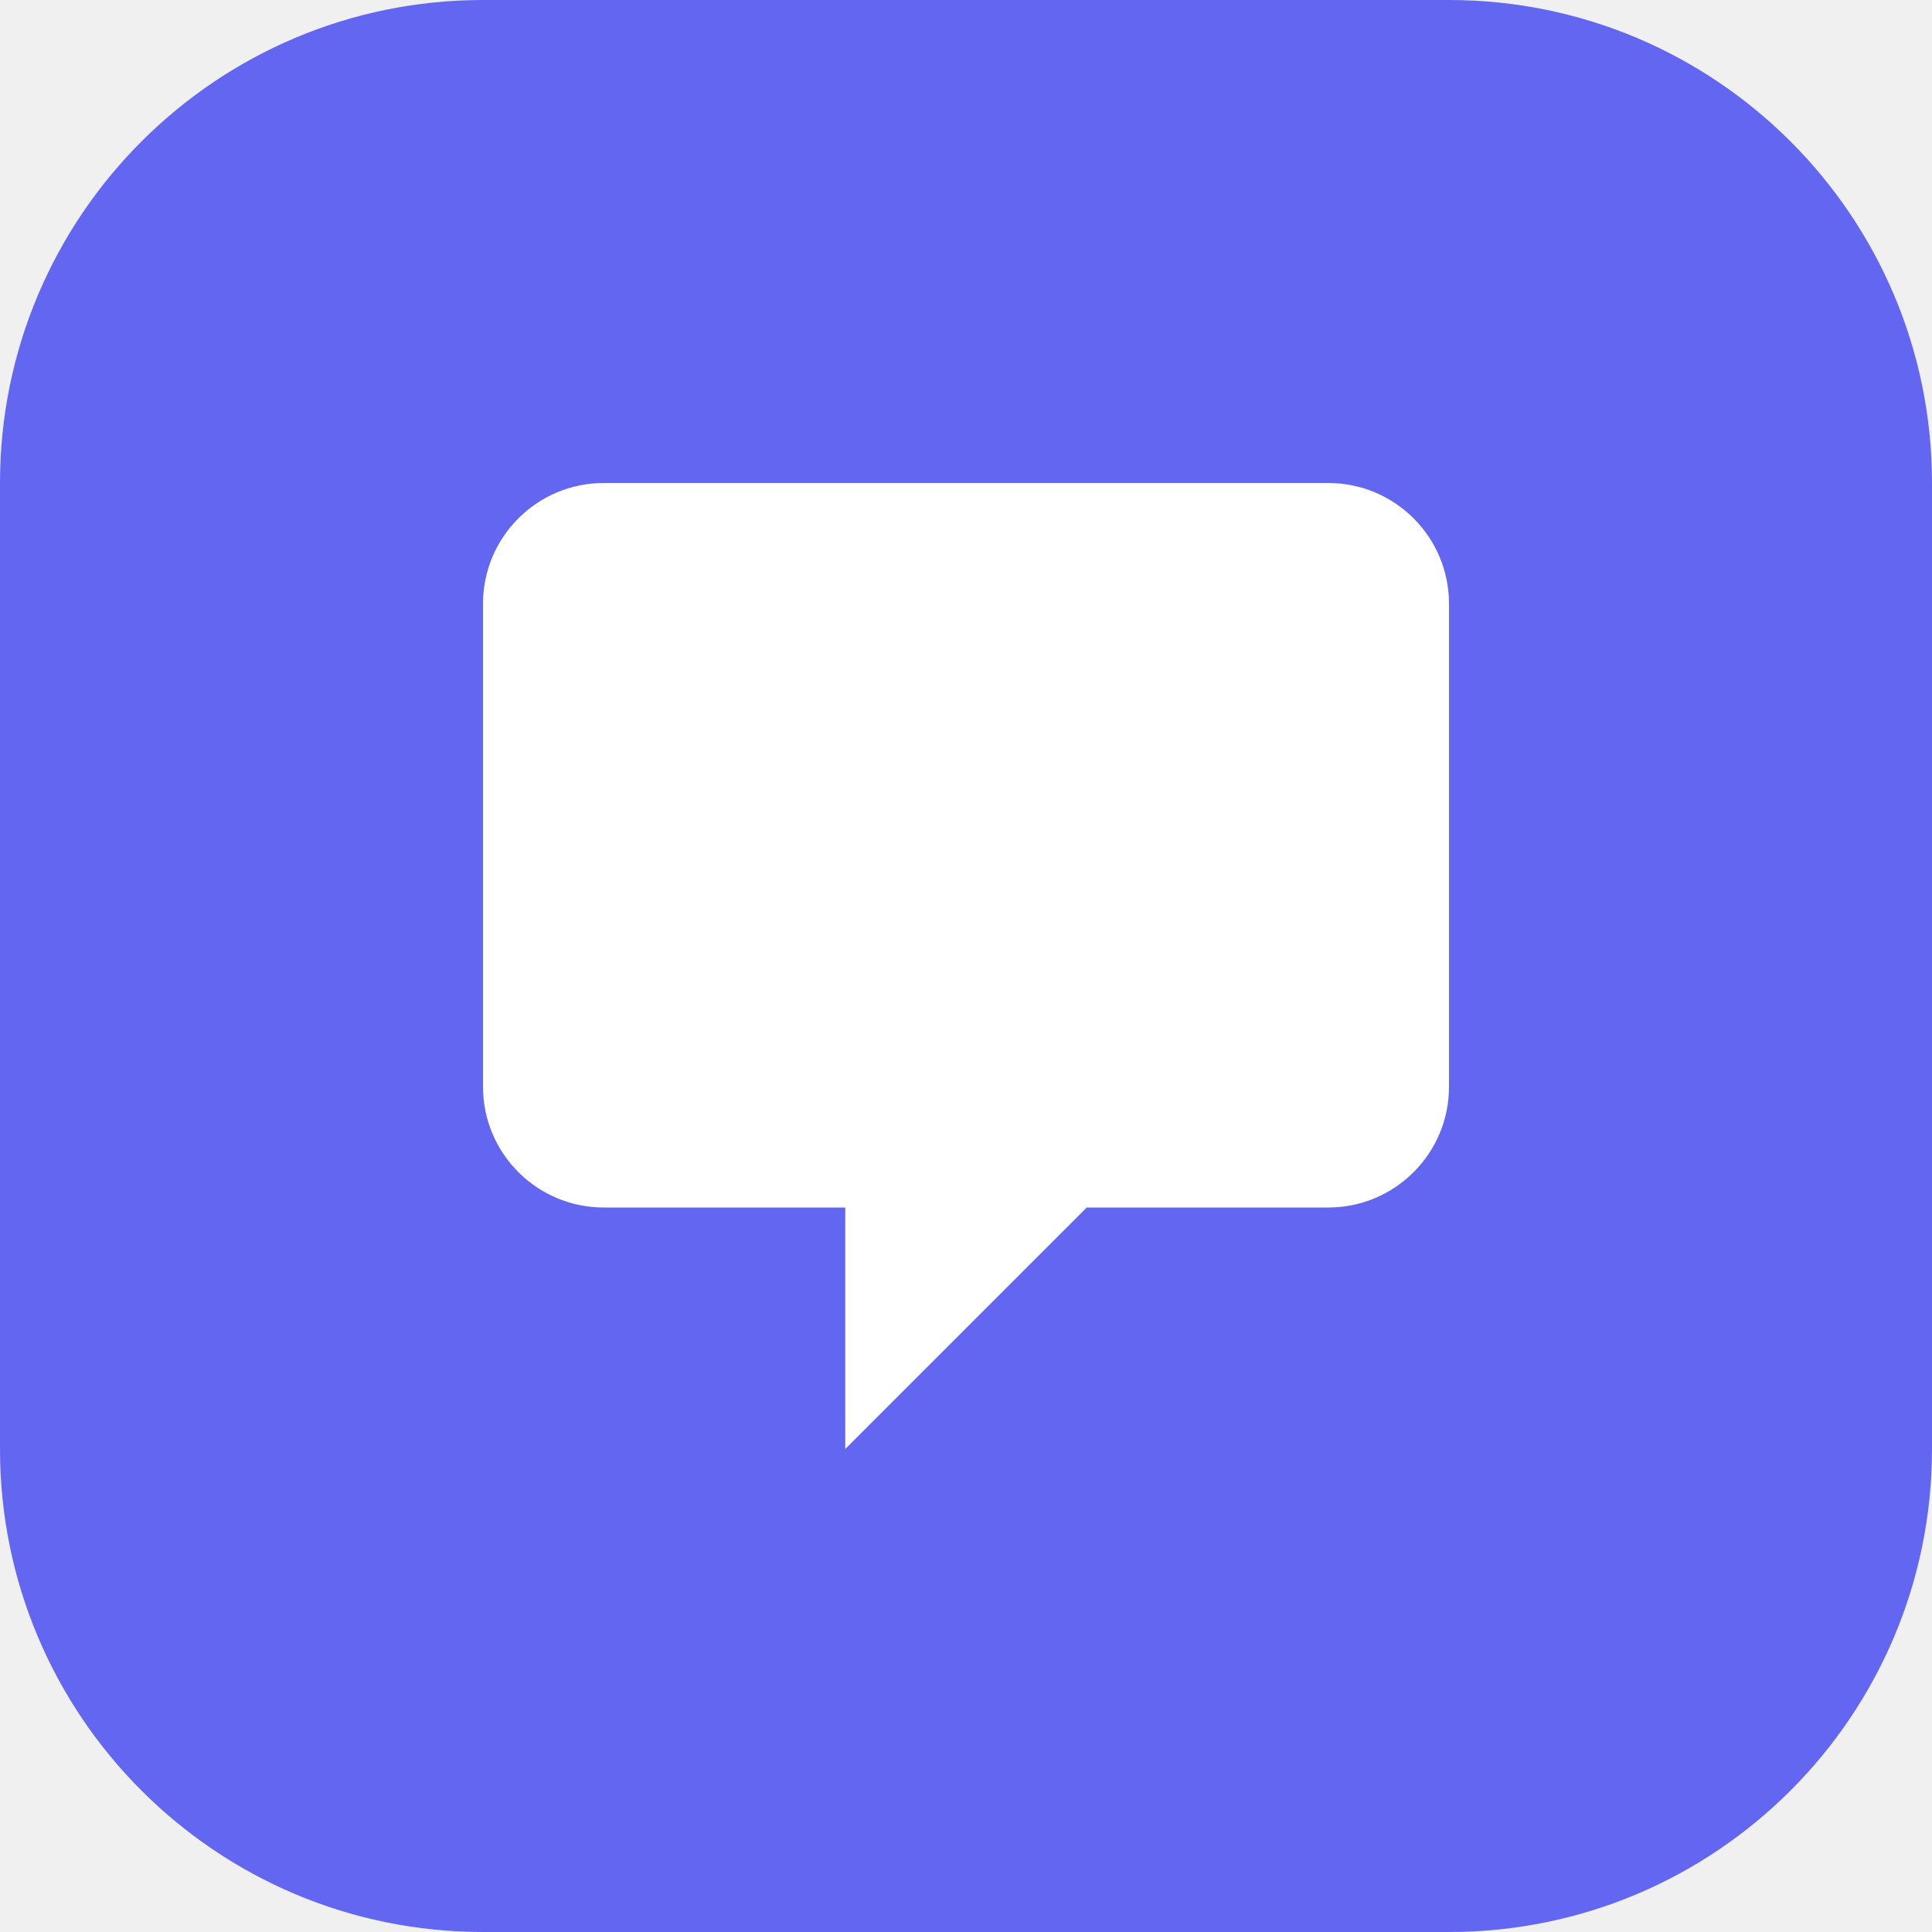
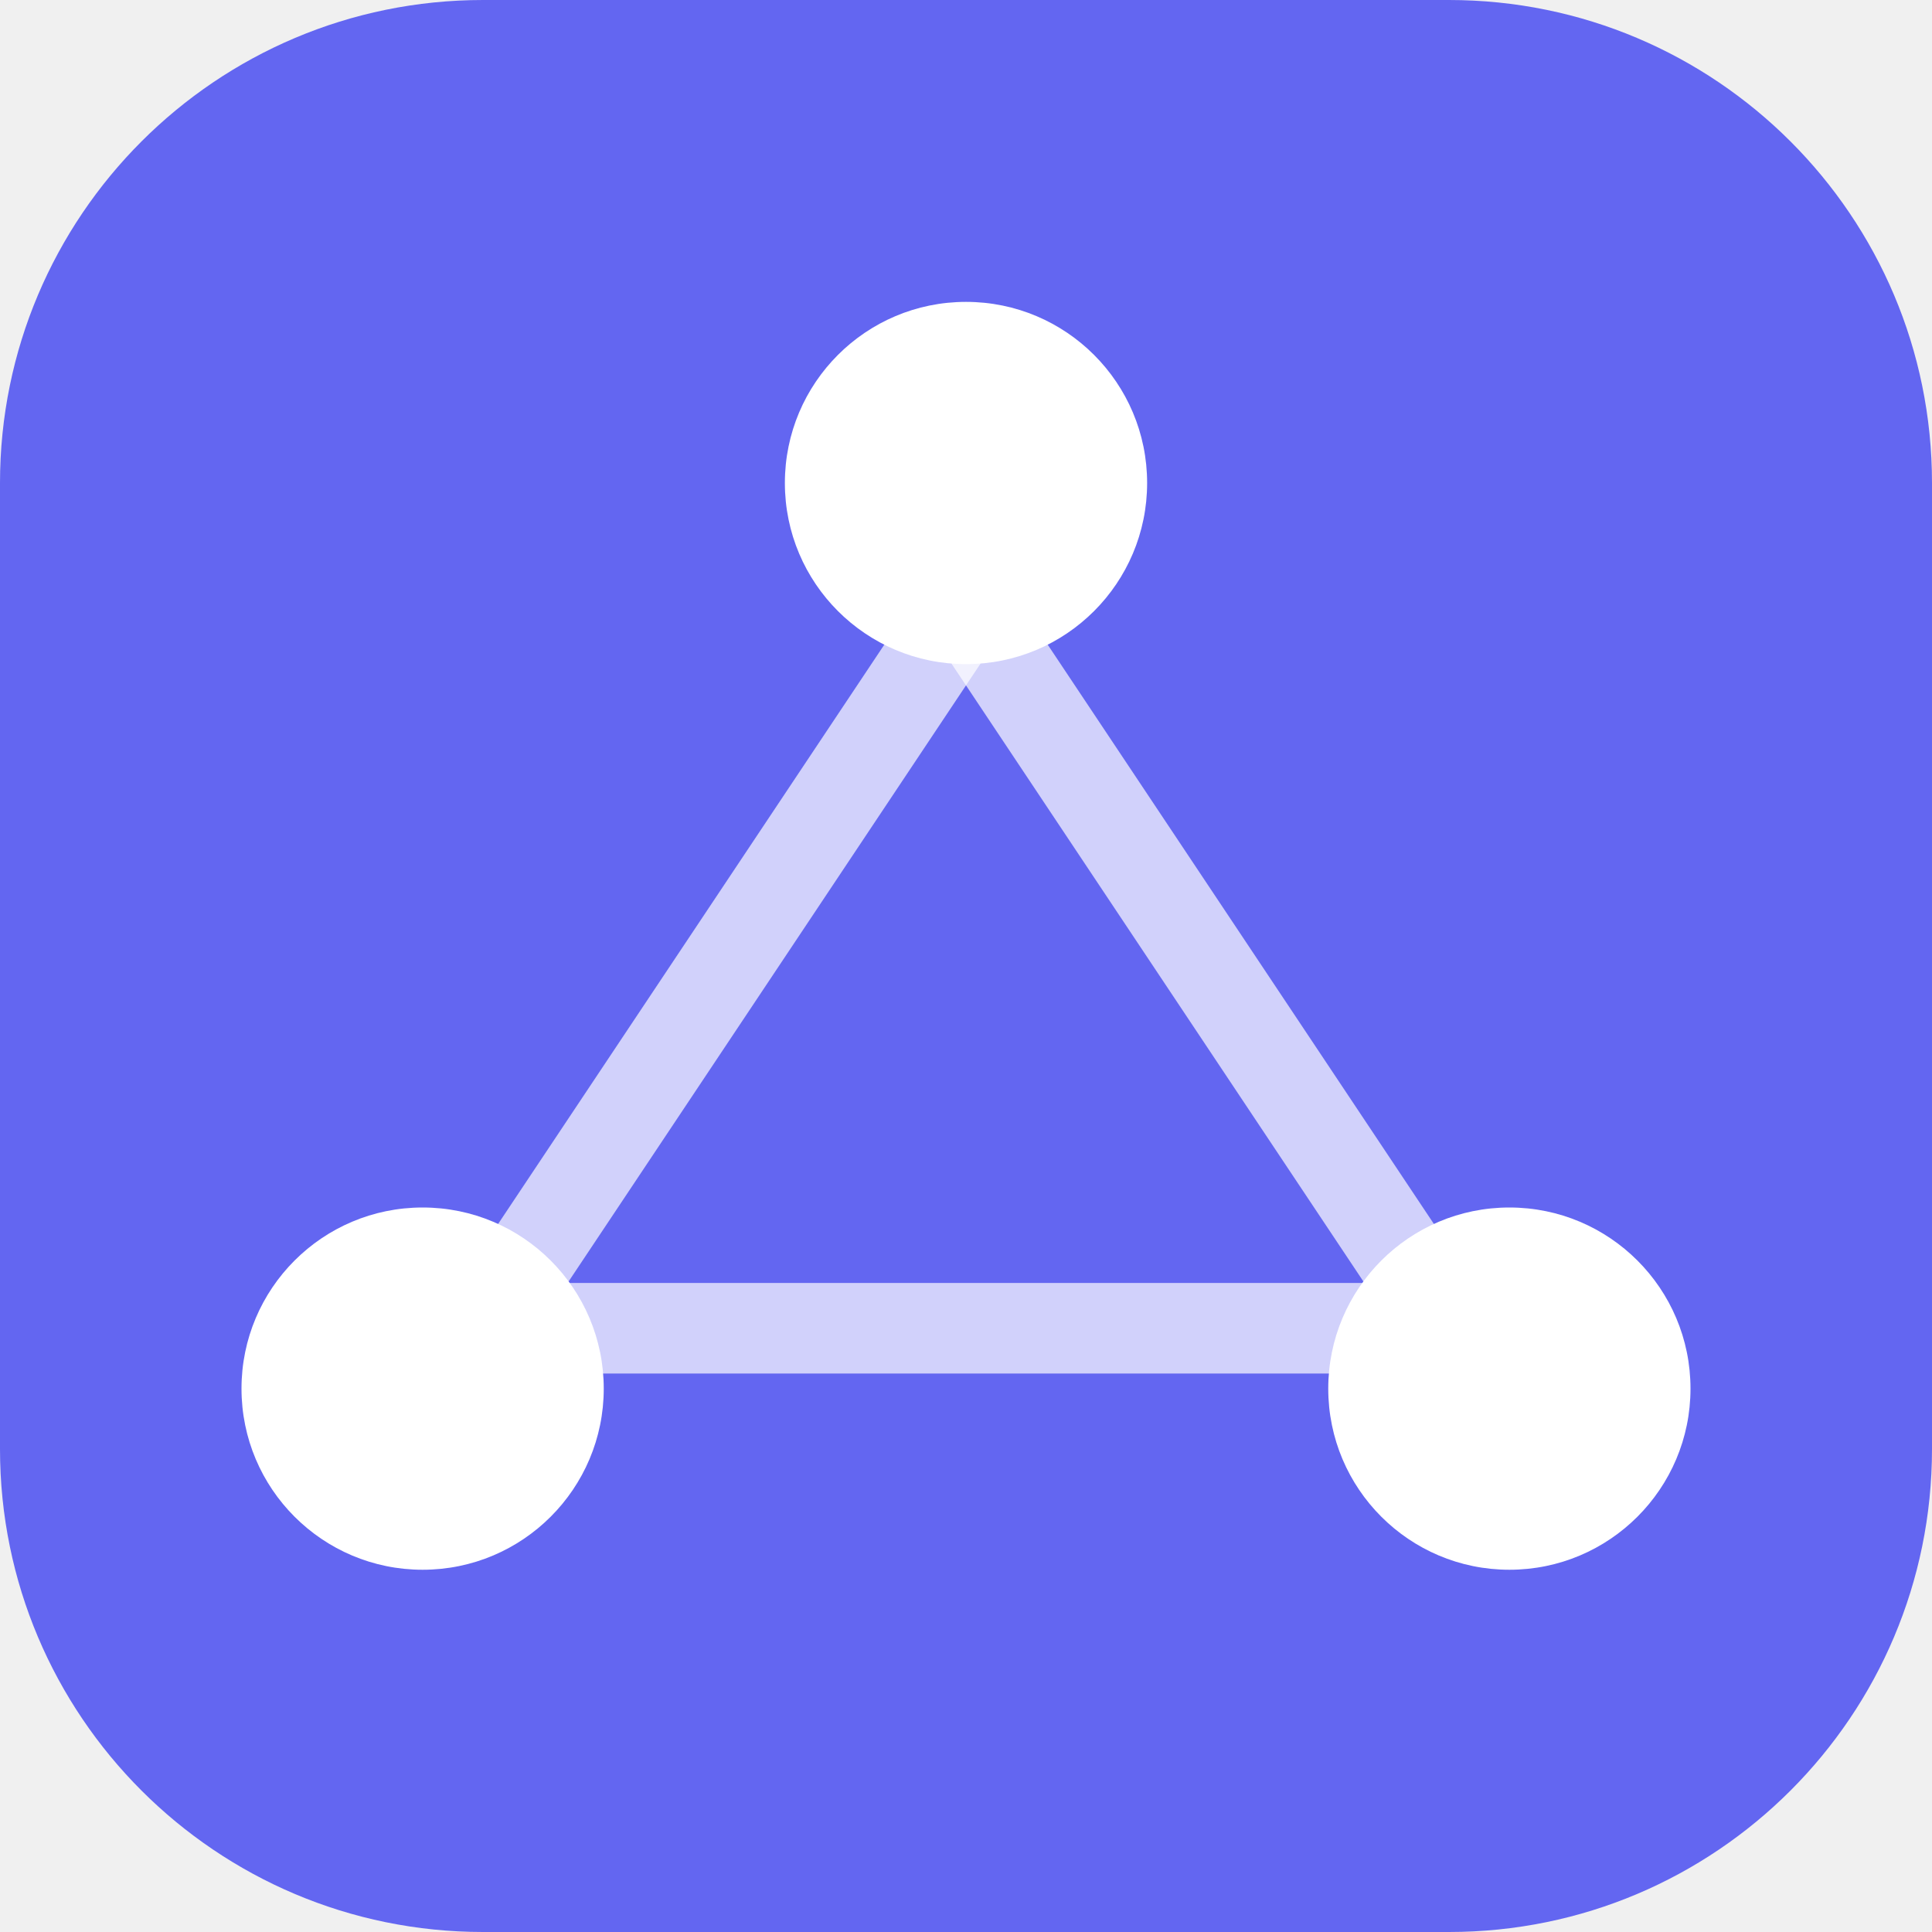
<svg xmlns="http://www.w3.org/2000/svg" viewBox="0 0 32 32">
  <rect width="32" height="32" rx="8" fill="#6366f1" />
-   <path d="M8 10a2 2 0 0 1 2-2h12a2 2 0 0 1 2 2v8a2 2 0 0 1-2 2h-4l-4 4v-4H10a2 2 0 0 1-2-2V10z" fill="white" />
+   <line x1="16" y1="10" x2="8" y2="22" stroke="white" stroke-width="1.5" stroke-opacity="0.7" />
+   <line x1="16" y1="10" x2="24" y2="22" stroke="white" stroke-width="1.5" stroke-opacity="0.7" />
+   <line x1="8" y1="22" x2="24" y2="22" stroke="white" stroke-width="1.5" stroke-opacity="0.7" />
+   <circle cx="16" cy="8" r="3" fill="white" />
+   <circle cx="7" cy="23" r="3" fill="white" />
+   <circle cx="25" cy="23" r="3" fill="white" />
</svg>
